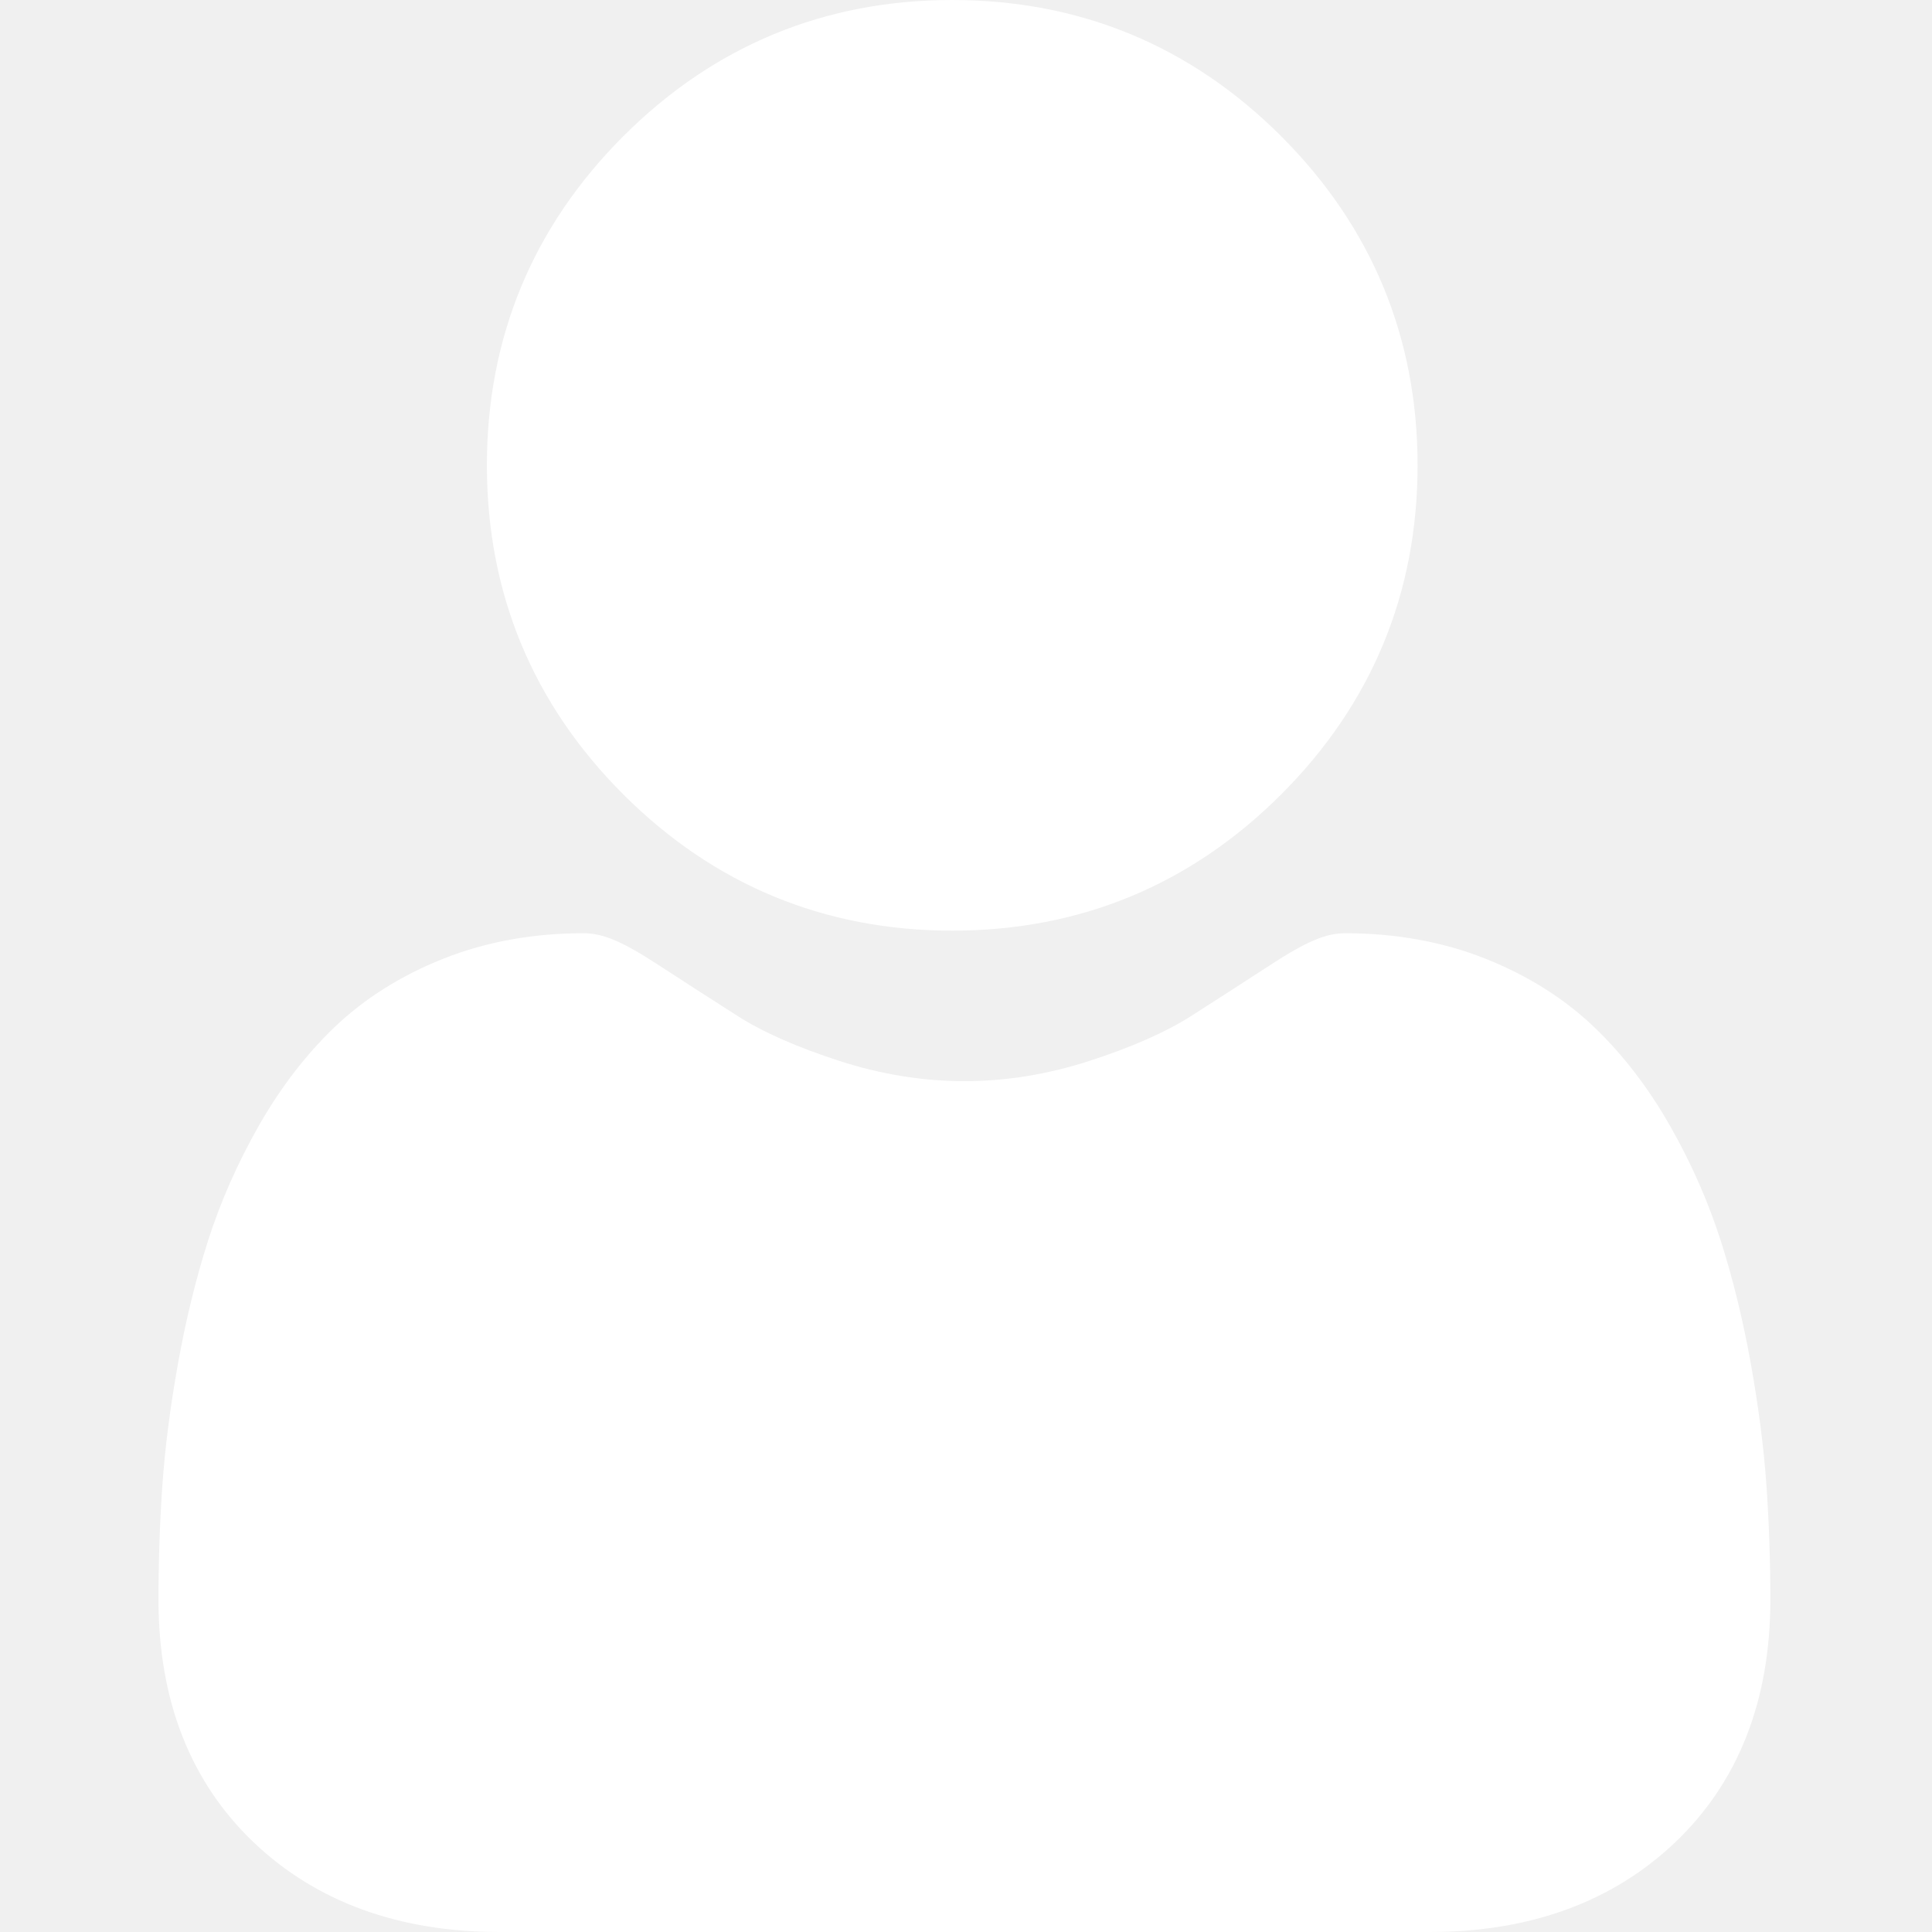
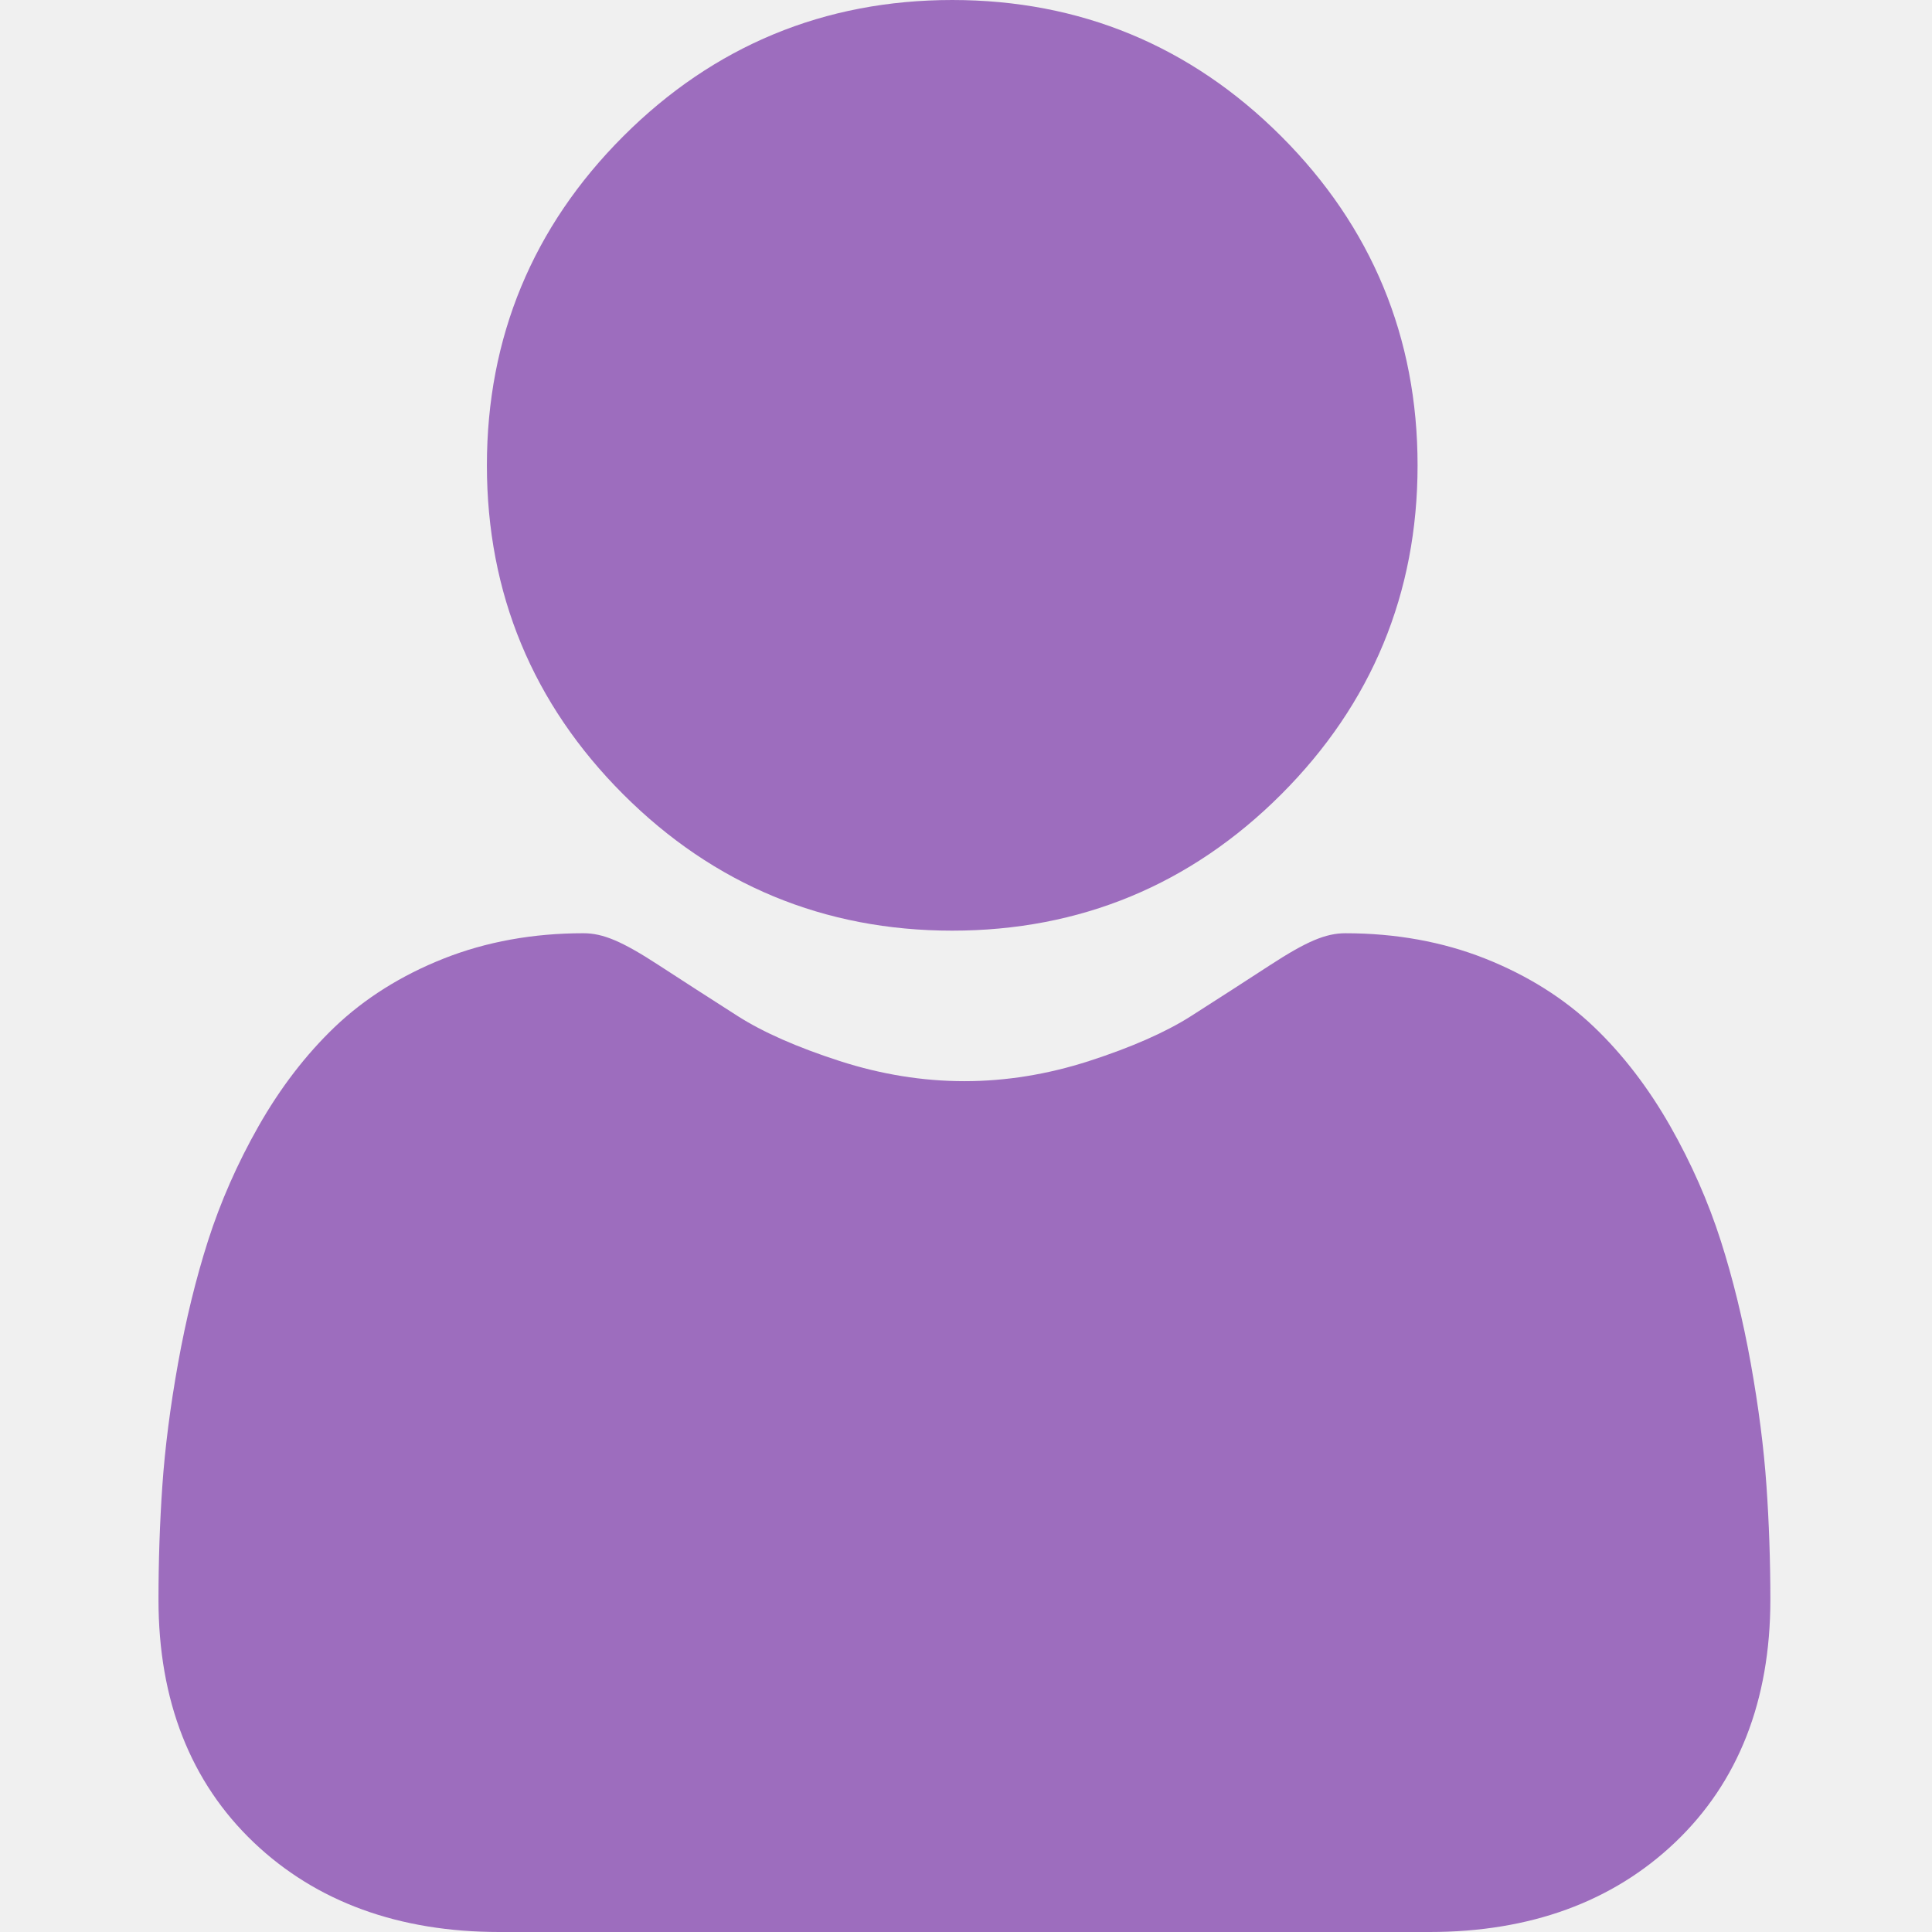
<svg xmlns="http://www.w3.org/2000/svg" viewBox="-42 0 512 512.002" width="512px" height="512px" class="">
  <g>
-     <path d="m210.352 246.633c33.883 0 63.223-12.152 87.195-36.129 23.973-23.973 36.125-53.305 36.125-87.191 0-33.875-12.152-63.211-36.129-87.191-23.977-23.969-53.312-36.121-87.191-36.121-33.887 0-63.219 12.152-87.191 36.125s-36.129 53.309-36.129 87.188c0 33.887 12.156 63.223 36.133 87.195 23.977 23.969 53.312 36.125 87.188 36.125zm0 0" data-original="#000000" class="active-path" data-old_color="#000000" fill="#FFFFFF" />
-     <path d="m426.129 393.703c-.691-9.977-2.09-20.859-4.148-32.352-2.078-11.578-4.754-22.523-7.957-32.527-3.309-10.34-7.809-20.551-13.371-30.336-5.773-10.156-12.555-19-20.164-26.277-7.957-7.613-17.699-13.734-28.965-18.199-11.227-4.441-23.668-6.691-36.977-6.691-5.227 0-10.281 2.145-20.043 8.5-6.008 3.918-13.035 8.449-20.879 13.461-6.707 4.273-15.793 8.277-27.016 11.902-10.949 3.543-22.066 5.34-33.039 5.34-10.973 0-22.086-1.797-33.047-5.34-11.211-3.621-20.297-7.625-26.996-11.898-7.77-4.965-14.801-9.496-20.898-13.469-9.75-6.355-14.809-8.5-20.035-8.5-13.312 0-25.75 2.254-36.973 6.699-11.258 4.457-21.004 10.578-28.969 18.199-7.605 7.281-14.391 16.121-20.156 26.273-5.559 9.785-10.059 19.992-13.371 30.34-3.199 10.004-5.875 20.945-7.953 32.523-2.059 11.477-3.457 22.363-4.148 32.363-.68 9.797-1.023 19.965-1.023 30.234 0 26.727 8.496 48.363 25.25 64.32 16.547 15.746 38.441 23.734 65.066 23.734h246.531c26.625 0 48.512-7.984 65.062-23.734 16.758-15.945 25.254-37.586 25.254-64.324-.004-10.316-.352-20.492-1.035-30.242zm0 0" data-original="#000000" class="active-path" data-old_color="#000000" fill="#FFFFFF" />
+     <path d="m210.352 246.633c33.883 0 63.223-12.152 87.195-36.129 23.973-23.973 36.125-53.305 36.125-87.191 0-33.875-12.152-63.211-36.129-87.191-23.977-23.969-53.312-36.121-87.191-36.121-33.887 0-63.219 12.152-87.191 36.125s-36.129 53.309-36.129 87.188c0 33.887 12.156 63.223 36.133 87.195 23.977 23.969 53.312 36.125 87.188 36.125zm0 0" data-original="#000000" class="active-path" data-old_color="#000000" fill="#9D6DBE" />
+     <path d="m426.129 393.703c-.691-9.977-2.09-20.859-4.148-32.352-2.078-11.578-4.754-22.523-7.957-32.527-3.309-10.34-7.809-20.551-13.371-30.336-5.773-10.156-12.555-19-20.164-26.277-7.957-7.613-17.699-13.734-28.965-18.199-11.227-4.441-23.668-6.691-36.977-6.691-5.227 0-10.281 2.145-20.043 8.5-6.008 3.918-13.035 8.449-20.879 13.461-6.707 4.273-15.793 8.277-27.016 11.902-10.949 3.543-22.066 5.34-33.039 5.34-10.973 0-22.086-1.797-33.047-5.34-11.211-3.621-20.297-7.625-26.996-11.898-7.77-4.965-14.801-9.496-20.898-13.469-9.75-6.355-14.809-8.5-20.035-8.5-13.312 0-25.75 2.254-36.973 6.699-11.258 4.457-21.004 10.578-28.969 18.199-7.605 7.281-14.391 16.121-20.156 26.273-5.559 9.785-10.059 19.992-13.371 30.34-3.199 10.004-5.875 20.945-7.953 32.523-2.059 11.477-3.457 22.363-4.148 32.363-.68 9.797-1.023 19.965-1.023 30.234 0 26.727 8.496 48.363 25.25 64.32 16.547 15.746 38.441 23.734 65.066 23.734h246.531c26.625 0 48.512-7.984 65.062-23.734 16.758-15.945 25.254-37.586 25.254-64.324-.004-10.316-.352-20.492-1.035-30.242zm0 0" data-original="#000000" class="active-path" data-old_color="#000000" fill="#9D6DBE" />
  </g>
</svg>
